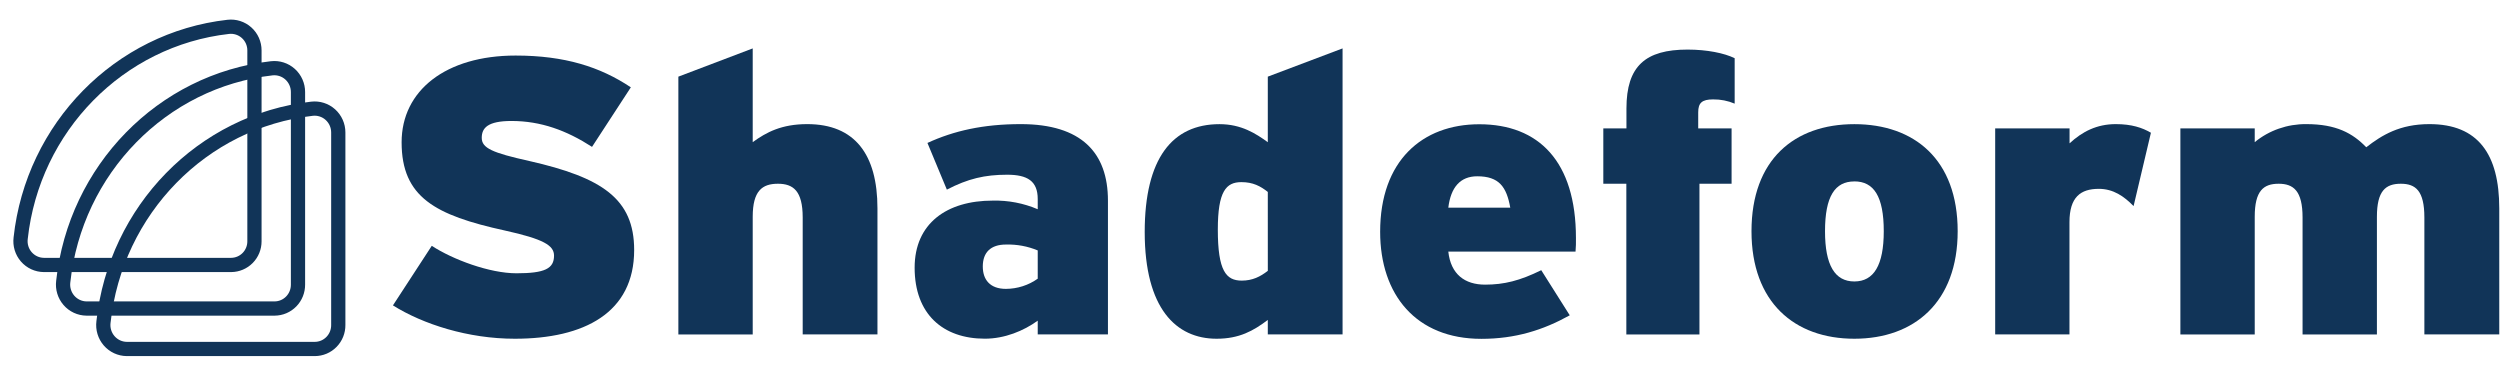
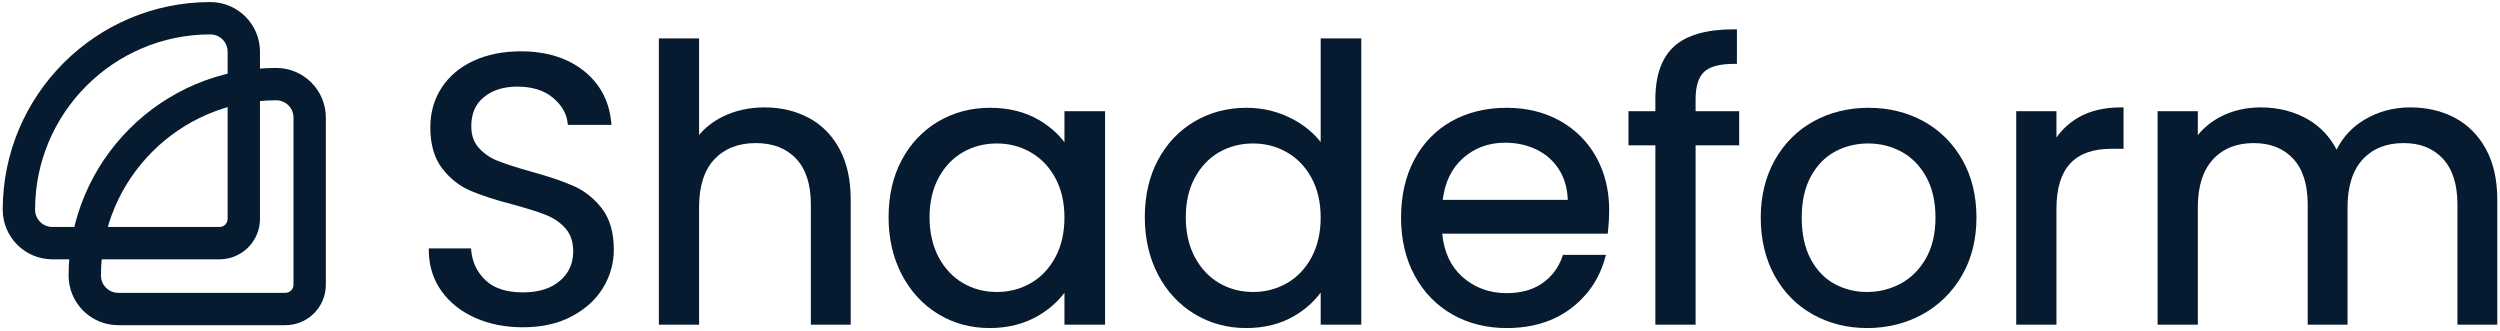
- <svg xmlns="http://www.w3.org/2000/svg" width="878" height="131" viewBox="0 0 878 131" fill="none">
-   <path d="M109.539 38.188C71.113 42.55 40.601 73.742 36.339 113.105C36.193 114.281 36.294 115.475 36.637 116.608C36.98 117.741 37.556 118.789 38.327 119.681C39.099 120.574 40.049 121.292 41.114 121.788C42.18 122.284 43.338 122.546 44.511 122.559H110.576C111.665 122.554 112.743 122.333 113.747 121.907C114.75 121.48 115.661 120.858 116.426 120.075C117.19 119.292 117.794 118.364 118.203 117.344C118.611 116.324 118.815 115.233 118.805 114.134V46.505C118.803 45.323 118.553 44.154 118.073 43.076C117.593 41.998 116.892 41.035 116.017 40.25C115.142 39.464 114.113 38.875 112.996 38.519C111.88 38.164 110.702 38.051 109.539 38.188Z" stroke="#113458" stroke-width="5" stroke-miterlimit="10" />
-   <path d="M95.408 23.986C56.982 28.347 26.47 59.539 22.208 98.903C22.062 100.078 22.163 101.272 22.506 102.406C22.849 103.539 23.425 104.586 24.197 105.479C24.968 106.372 25.918 107.089 26.984 107.585C28.049 108.081 29.207 108.344 30.38 108.356H96.445C97.53 108.349 98.603 108.127 99.603 107.702C100.602 107.276 101.509 106.656 102.271 105.877C103.034 105.097 103.636 104.174 104.045 103.159C104.454 102.144 104.662 101.058 104.655 99.963V66.145V32.328C104.656 31.145 104.41 29.976 103.932 28.896C103.455 27.817 102.756 26.851 101.883 26.063C101.01 25.276 99.982 24.683 98.866 24.325C97.75 23.967 96.572 23.851 95.408 23.986Z" stroke="#113458" stroke-width="5" stroke-miterlimit="10" />
-   <path d="M80.155 9.432C41.886 13.75 11.499 44.695 7.255 83.673C7.109 84.839 7.21 86.023 7.552 87.147C7.893 88.271 8.466 89.31 9.235 90.196C10.003 91.081 10.949 91.794 12.01 92.286C13.072 92.778 14.224 93.04 15.393 93.053H81.188C83.365 93.038 85.447 92.156 86.979 90.601C88.511 89.047 89.369 86.945 89.364 84.756V17.703C89.366 16.53 89.121 15.37 88.646 14.299C88.171 13.228 87.475 12.271 86.605 11.489C85.736 10.708 84.711 10.121 83.599 9.766C82.487 9.411 81.314 9.297 80.155 9.432Z" stroke="#113458" stroke-width="5" stroke-miterlimit="10" />
-   <path d="M180.795 118.964C164.402 118.964 148.59 113.888 138 107.253L151.636 86.334C159.035 91.156 171.946 95.978 181.375 95.978C191.385 95.978 194.576 94.325 194.576 89.778C194.576 86.196 190.949 83.978 177.313 80.961C152.797 75.588 141.046 69.251 141.046 49.963C141.046 31.778 156.569 19.509 181.085 19.509C198.348 19.509 210.824 23.504 221.551 30.668L207.922 51.58C198.928 45.779 189.934 42.487 179.634 42.487C171.236 42.487 169.189 44.967 169.189 48.411C169.189 51.993 172.816 53.647 185.872 56.54C211.404 62.341 222.719 69.766 222.719 87.813C222.719 109.856 205.166 118.964 180.795 118.964Z" fill="#113458" />
-   <path d="M281.906 117.441V76.379C281.906 67.01 278.57 64.53 273.202 64.53C267.69 64.53 264.353 67.01 264.353 76.132V117.463H238.241V26.919L264.353 17V49.927C269.133 46.454 274.477 43.59 283.502 43.59C300.185 43.59 308.163 54.198 308.163 73.21V117.441H281.906Z" fill="#113458" />
-   <path d="M364.449 117.441V112.619C359.517 116.201 352.844 118.949 345.881 118.949C331.084 118.949 321.219 110.248 321.219 94.013C321.219 78.445 332.535 70.454 348.637 70.454C354.081 70.325 359.485 71.361 364.449 73.485V69.903C364.449 63.566 360.823 61.362 353.714 61.362C345.881 61.362 339.971 62.739 332.535 66.597L325.717 50.202C335.001 45.932 345.301 43.59 358.502 43.59C379.827 43.59 389.111 53.647 389.111 70.454V117.441H364.449ZM364.449 87.951C360.934 86.482 357.118 85.776 353.279 85.885C347.935 85.885 345.156 88.64 345.156 93.6C345.156 98.146 347.622 101.453 353.279 101.453C357.312 101.433 361.23 100.176 364.449 97.871V87.951Z" fill="#113458" />
-   <path d="M445.252 117.441V112.365C440.159 116.201 435.242 118.964 427.263 118.964C413.047 118.964 402.022 108.356 402.022 81.49C402.022 55.59 411.741 43.604 428.279 43.604C435.967 43.604 441.045 46.91 445.252 49.941V26.919L471.509 17V117.441H445.252ZM445.252 67.409C442.64 65.343 440.029 63.965 435.967 63.965C430.623 63.965 427.698 67.133 427.698 80.642C427.698 95.144 430.6 98.552 436.097 98.552C439.869 98.552 442.625 97.174 445.259 95.108L445.252 67.409Z" fill="#113458" />
-   <path d="M553.326 88.365H508.646C509.516 96.341 514.449 99.966 521.557 99.966C528.23 99.966 533.773 98.588 541.286 94.89L551.296 110.734C541.866 115.976 532.147 119 520.251 119C497.346 119 484.71 103.57 484.71 81.389C484.71 56.453 499.507 43.64 519.526 43.64C540.416 43.64 553.472 56.692 553.472 83.593C553.508 85.185 553.459 86.777 553.326 88.365ZM518.801 61.913C512.853 61.913 509.516 65.77 508.646 72.934H530.406C529.1 65.632 526.489 61.913 518.801 61.913Z" fill="#113458" />
-   <path d="M601.634 34.91C597.717 34.91 596.412 36.15 596.412 39.456V45.105H608.131V64.53H596.847V117.463H571.17V64.53H563.084V45.105H571.208V38.079C571.208 23.2 577.881 17.413 592.678 17.413C599.496 17.413 605.589 18.653 609.216 20.444V36.397C606.832 35.384 604.245 34.877 601.634 34.91Z" fill="#113458" />
-   <path d="M651.247 118.964C630.212 118.964 615.125 106.151 615.125 81.215C615.125 56.003 630.212 43.604 651.247 43.604C672.281 43.604 687.536 55.989 687.536 81.201C687.536 106.137 672.266 118.964 651.247 118.964ZM651.247 63.718C644.429 63.718 640.947 68.954 640.947 81.215C640.947 93.201 644.429 98.849 651.247 98.849C658.065 98.849 661.577 93.186 661.577 81.201C661.577 68.932 658.065 63.704 651.247 63.704V63.718Z" fill="#113458" />
-   <path d="M749.312 72.383C745.975 68.939 742.196 66.321 737.096 66.321C730.705 66.321 726.796 69.222 726.796 78.032V117.441H700.707V45.105H726.827V50.34C731.316 46.207 736.401 43.59 743.074 43.59C748.587 43.59 752.358 44.829 755.405 46.62L749.312 72.383Z" fill="#113458" />
-   <path d="M851.439 117.441V76.379C851.439 67.01 848.385 64.53 843.17 64.53C837.826 64.53 834.772 67.01 834.772 76.132V117.463H808.66V76.379C808.66 67.01 805.468 64.53 800.261 64.53C794.916 64.53 791.862 67.01 791.862 76.132V117.463H765.75V45.105H791.862V49.927C796.889 45.782 803.339 43.528 809.996 43.59C820.441 43.59 826.243 46.758 831.03 51.718C836.543 47.447 842.781 43.59 853.226 43.59C870.344 43.59 877.742 54.198 877.742 73.21V117.441H851.439Z" fill="#113458" />
+ <svg xmlns="http://www.w3.org/2000/svg" id="Layer_1" viewBox="0 0 1242 164">
+   <path d="M104.496,1.023C47.624,1.023,1.355,47.293,1.355,104.168c0,13.6,11.062,24.664,24.659,24.664h83.064c11.073,0,20.081-9.009,20.081-20.082V25.687c0-13.6-11.064-24.664-24.663-24.664ZM113.085,108.75c0,2.21-1.797,4.007-4.007,4.007H26.014c-4.734,0-8.585-3.853-8.585-8.59,0-48.011,39.058-87.071,87.067-87.071,4.736,0,8.589,3.853,8.589,8.59v83.063Z" style="fill:#071b30;" />
+   <path d="M137.22,33.752c-56.874,0-103.145,46.269-103.145,103.141,0,13.597,11.064,24.659,24.664,24.659h83.063c11.07,0,20.077-9.006,20.077-20.077V58.408c0-13.595-11.062-24.655-24.659-24.655ZM137.22,49.823c4.734,0,8.585,3.851,8.585,8.585v83.068c0,2.209-1.795,4.007-4.003,4.007H58.739c-4.736,0-8.59-3.853-8.59-8.589,0-48.011,39.06-87.071,87.071-87.071Z" style="fill:#071b30;" />
+   <path d="M284.89,92.368c-5.317-2.34-12.417-4.741-21.097-7.136-7.029-1.965-12.587-3.755-16.525-5.321-3.734-1.476-6.909-3.662-9.44-6.5-2.481-2.766-3.687-6.271-3.687-10.714,0-6.268,2.047-10.99,6.259-14.437,4.234-3.469,9.821-5.229,16.607-5.229,7.287,0,13.192,1.82,17.551,5.408,4.328,3.579,6.819,7.735,7.402,12.355l.157,1.247h21.662l-.155-1.565c-1.041-10.515-5.688-19.081-13.814-25.463-8.066-6.318-18.532-9.521-31.107-9.521-8.699,0-16.532,1.563-23.28,4.646-6.817,3.115-12.183,7.595-15.947,13.316-3.778,5.734-5.694,12.397-5.694,19.806,0,8.442,1.968,15.292,5.851,20.36,3.843,5.013,8.53,8.738,13.929,11.071,5.2,2.261,12.271,4.566,21.008,6.85,6.951,1.865,12.538,3.624,16.604,5.227,3.92,1.544,7.22,3.819,9.807,6.763,2.514,2.864,3.79,6.667,3.79,11.3,0,6.036-2.147,10.827-6.565,14.646-4.429,3.834-10.609,5.778-18.371,5.778-8.121,0-14.35-1.992-18.514-5.922-4.241-4.005-6.592-8.796-7.187-14.647l-.13-1.28h-21l.024,1.449c.125,7.415,2.24,14.055,6.287,19.732,4.029,5.653,9.64,10.12,16.678,13.275,6.974,3.143,14.996,4.735,23.842,4.735,9.244,0,17.388-1.826,24.205-5.429,6.85-3.624,12.104-8.426,15.618-14.274,3.509-5.852,5.289-12.182,5.289-18.812,0-8.575-2.002-15.49-5.949-20.552-3.887-4.996-8.633-8.752-14.107-11.164Z" style="fill:#071b30;" />
+   <path d="M401.728,58.519c-6.46-3.428-13.78-5.166-21.759-5.166-7.58,0-14.536,1.505-20.679,4.476-4.764,2.313-8.778,5.397-11.98,9.198V19.091h-19.987v142.196h19.987v-58.489c0-10.365,2.562-18.335,7.616-23.687,5.032-5.325,11.938-8.025,20.526-8.025,8.468,0,15.215,2.606,20.053,7.747,4.864,5.164,7.33,12.786,7.33,22.654v59.8h19.797v-62.248c0-9.74-1.863-18.142-5.537-24.972-3.692-6.874-8.862-12.105-15.368-15.549Z" style="fill:#071b30;" />
+   <path d="M528.816,70.677c-3.226-4.314-7.49-8.034-12.728-11.094-6.838-4.004-15-6.034-24.259-6.034-9.384,0-18.022,2.282-25.676,6.783-7.661,4.514-13.764,10.941-18.14,19.104h0c-4.36,8.146-6.57,17.719-6.57,28.453,0,10.608,2.208,20.208,6.564,28.533,4.372,8.354,10.44,14.937,18.035,19.564,7.582,4.639,16.195,6.99,25.598,6.99,9.13,0,17.262-2.062,24.17-6.128,5.332-3.14,9.69-6.961,13.006-11.397v15.836h20.176V55.238h-20.176v15.438ZM524.283,88.422c3.008,5.531,4.534,12.144,4.534,19.651s-1.526,14.159-4.537,19.761c-3,5.581-7.093,9.89-12.169,12.807-5.076,2.933-10.758,4.419-16.889,4.419s-11.78-1.485-16.799-4.416c-5.021-2.924-9.084-7.233-12.076-12.811-3.014-5.598-4.542-12.309-4.542-19.944,0-7.508,1.527-14.123,4.54-19.663,2.983-5.495,7.044-9.744,12.068-12.625,5.033-2.873,10.688-4.33,16.81-4.33s11.801,1.491,16.892,4.431c5.079,2.919,9.173,7.199,12.169,12.719h0Z" style="fill:#071b30;" />
+   <path d="M656.112,70.556c-3.538-4.508-8.135-8.293-13.718-11.287-7.084-3.796-14.851-5.72-23.085-5.72-9.506,0-18.206,2.282-25.86,6.783-7.661,4.514-13.764,10.941-18.14,19.104h0c-4.36,8.145-6.57,17.718-6.57,28.453,0,10.609,2.208,20.209,6.564,28.533,4.371,8.353,10.472,14.937,18.131,19.567,7.645,4.637,16.288,6.987,25.691,6.987,9.13,0,17.23-2.062,24.077-6.13,5.277-3.136,9.603-6.993,12.91-11.507v15.947h20.176V19.091h-20.176v51.464ZM651.578,88.422c3.009,5.532,4.534,12.144,4.534,19.651s-1.527,14.158-4.538,19.761c-3,5.581-7.093,9.89-12.169,12.807-5.076,2.933-10.759,4.419-16.89,4.419s-11.779-1.485-16.799-4.416c-5.021-2.924-9.084-7.233-12.076-12.811-3.014-5.598-4.542-12.309-4.542-19.944,0-7.508,1.527-14.123,4.54-19.663,2.983-5.495,7.044-9.744,12.068-12.625,5.033-2.873,10.688-4.33,16.809-4.33s11.801,1.491,16.893,4.431c5.078,2.919,9.172,7.199,12.169,12.719h0Z" style="fill:#071b30;" />
+   <path d="M775.179,60.135c-7.722-4.371-16.702-6.586-26.688-6.586-10.249,0-19.449,2.246-27.345,6.676-7.924,4.449-14.163,10.883-18.542,19.125-4.358,8.201-6.568,17.865-6.568,28.725s2.275,20.565,6.764,28.839c4.503,8.298,10.801,14.789,18.72,19.293,7.905,4.493,16.979,6.771,26.972,6.771,12.566,0,23.244-3.231,31.737-9.605,8.502-6.367,14.253-14.762,17.092-24.951l.504-1.808h-21.348l-.333.957c-1.898,5.462-5.234,9.881-9.917,13.137-4.687,3.27-10.653,4.928-17.735,4.928-8.63,0-16.07-2.762-22.113-8.208-5.704-5.141-9.02-12.312-9.867-21.331h82.229l.131-1.279c.378-3.692.57-7.229.57-10.513,0-9.606-2.118-18.354-6.294-26.003-4.194-7.68-10.239-13.791-17.967-18.165ZM716.743,99.304c1.061-8.646,4.362-15.536,9.827-20.495,5.795-5.254,12.917-7.918,21.167-7.918,5.768,0,11.099,1.188,15.845,3.531,4.689,2.314,8.453,5.747,11.186,10.202h0c2.524,4.107,3.9,9.04,4.097,14.68h-62.123Z" style="fill:#071b30;" />
+   <path d="M842.374,49.319c0-6.349,1.404-10.909,4.177-13.558,2.782-2.672,7.803-4.028,14.925-4.028h1.425V14.563h-1.425c-13.476,0-23.457,2.817-29.666,8.374-6.253,5.59-9.423,14.466-9.423,26.382v5.919h-13.367v16.975h13.367v89.074h19.987v-89.074h21.653v-16.975h-21.653v-5.919Z" style="fill:#071b30;" />
+   <path d="M955.557,60.218c-8.075-4.425-17.238-6.669-27.234-6.669s-19.159,2.244-27.24,6.669c-8.106,4.441-14.596,10.898-19.29,19.19-4.683,8.274-7.058,17.919-7.058,28.666,0,10.858,2.308,20.563,6.86,28.847,4.569,8.301,10.966,14.791,19.012,19.29,8.022,4.489,17.095,6.767,26.963,6.767,9.982,0,19.209-2.274,27.423-6.76,8.215-4.489,14.831-10.972,19.663-19.269,4.811-8.282,7.25-17.997,7.25-28.875s-2.375-20.555-7.06-28.761c-4.69-8.228-11.18-14.652-19.288-19.095ZM911.584,75.34c4.971-2.7,10.539-4.069,16.549-4.069,5.883,0,11.422,1.37,16.463,4.072,5.007,2.686,9.124,6.838,12.237,12.34,3.126,5.538,4.712,12.398,4.712,20.391s-1.615,14.849-4.798,20.379c-3.175,5.517-7.39,9.706-12.528,12.453-5.154,2.757-10.755,4.154-16.649,4.154s-11.368-1.364-16.261-4.054c-4.882-2.682-8.841-6.825-11.766-12.316-2.952-5.549-4.448-12.485-4.448-20.616,0-8.004,1.527-14.871,4.54-20.411,2.982-5.494,7.002-9.64,11.95-12.323Z" style="fill:#071b30;" />
+   <path d="M1032.402,58.443h-.002c-4.308,2.525-7.91,5.83-10.756,9.86v-13.065h-19.986v106.049h19.986v-57.547c0-20.069,8.959-29.826,27.389-29.826h5.942v-20.561h-1.425c-8.238,0-15.353,1.712-21.147,5.09Z" style="fill:#071b30;" />
+   <path d="M1235.006,74.059c-3.756-6.871-8.956-12.099-15.455-15.54-6.46-3.428-13.908-5.166-22.138-5.166-8.388,0-16.111,2.099-22.953,6.238-5.988,3.606-10.561,8.562-13.625,14.758-3.348-6.408-8.083-11.433-14.109-14.964-6.863-4.003-14.834-6.033-23.694-6.033-7.095,0-13.678,1.509-19.568,4.487-4.557,2.308-8.438,5.419-11.585,9.277v-11.879h-19.986v106.049h19.986v-58.294c0-10.379,2.534-18.387,7.53-23.802,4.966-5.378,11.774-8.105,20.233-8.105,8.215,0,14.801,2.604,19.577,7.741,4.806,5.16,7.244,12.784,7.244,22.66v59.8h19.796v-58.294c0-10.38,2.536-18.389,7.536-23.802,4.96-5.377,11.766-8.104,20.227-8.104,8.334,0,14.739,2.532,19.582,7.741,4.807,5.166,7.245,12.79,7.245,22.66v59.8h19.796v-62.248c0-9.74-1.897-18.146-5.639-24.981Z" style="fill:#071b30;" />
</svg>
